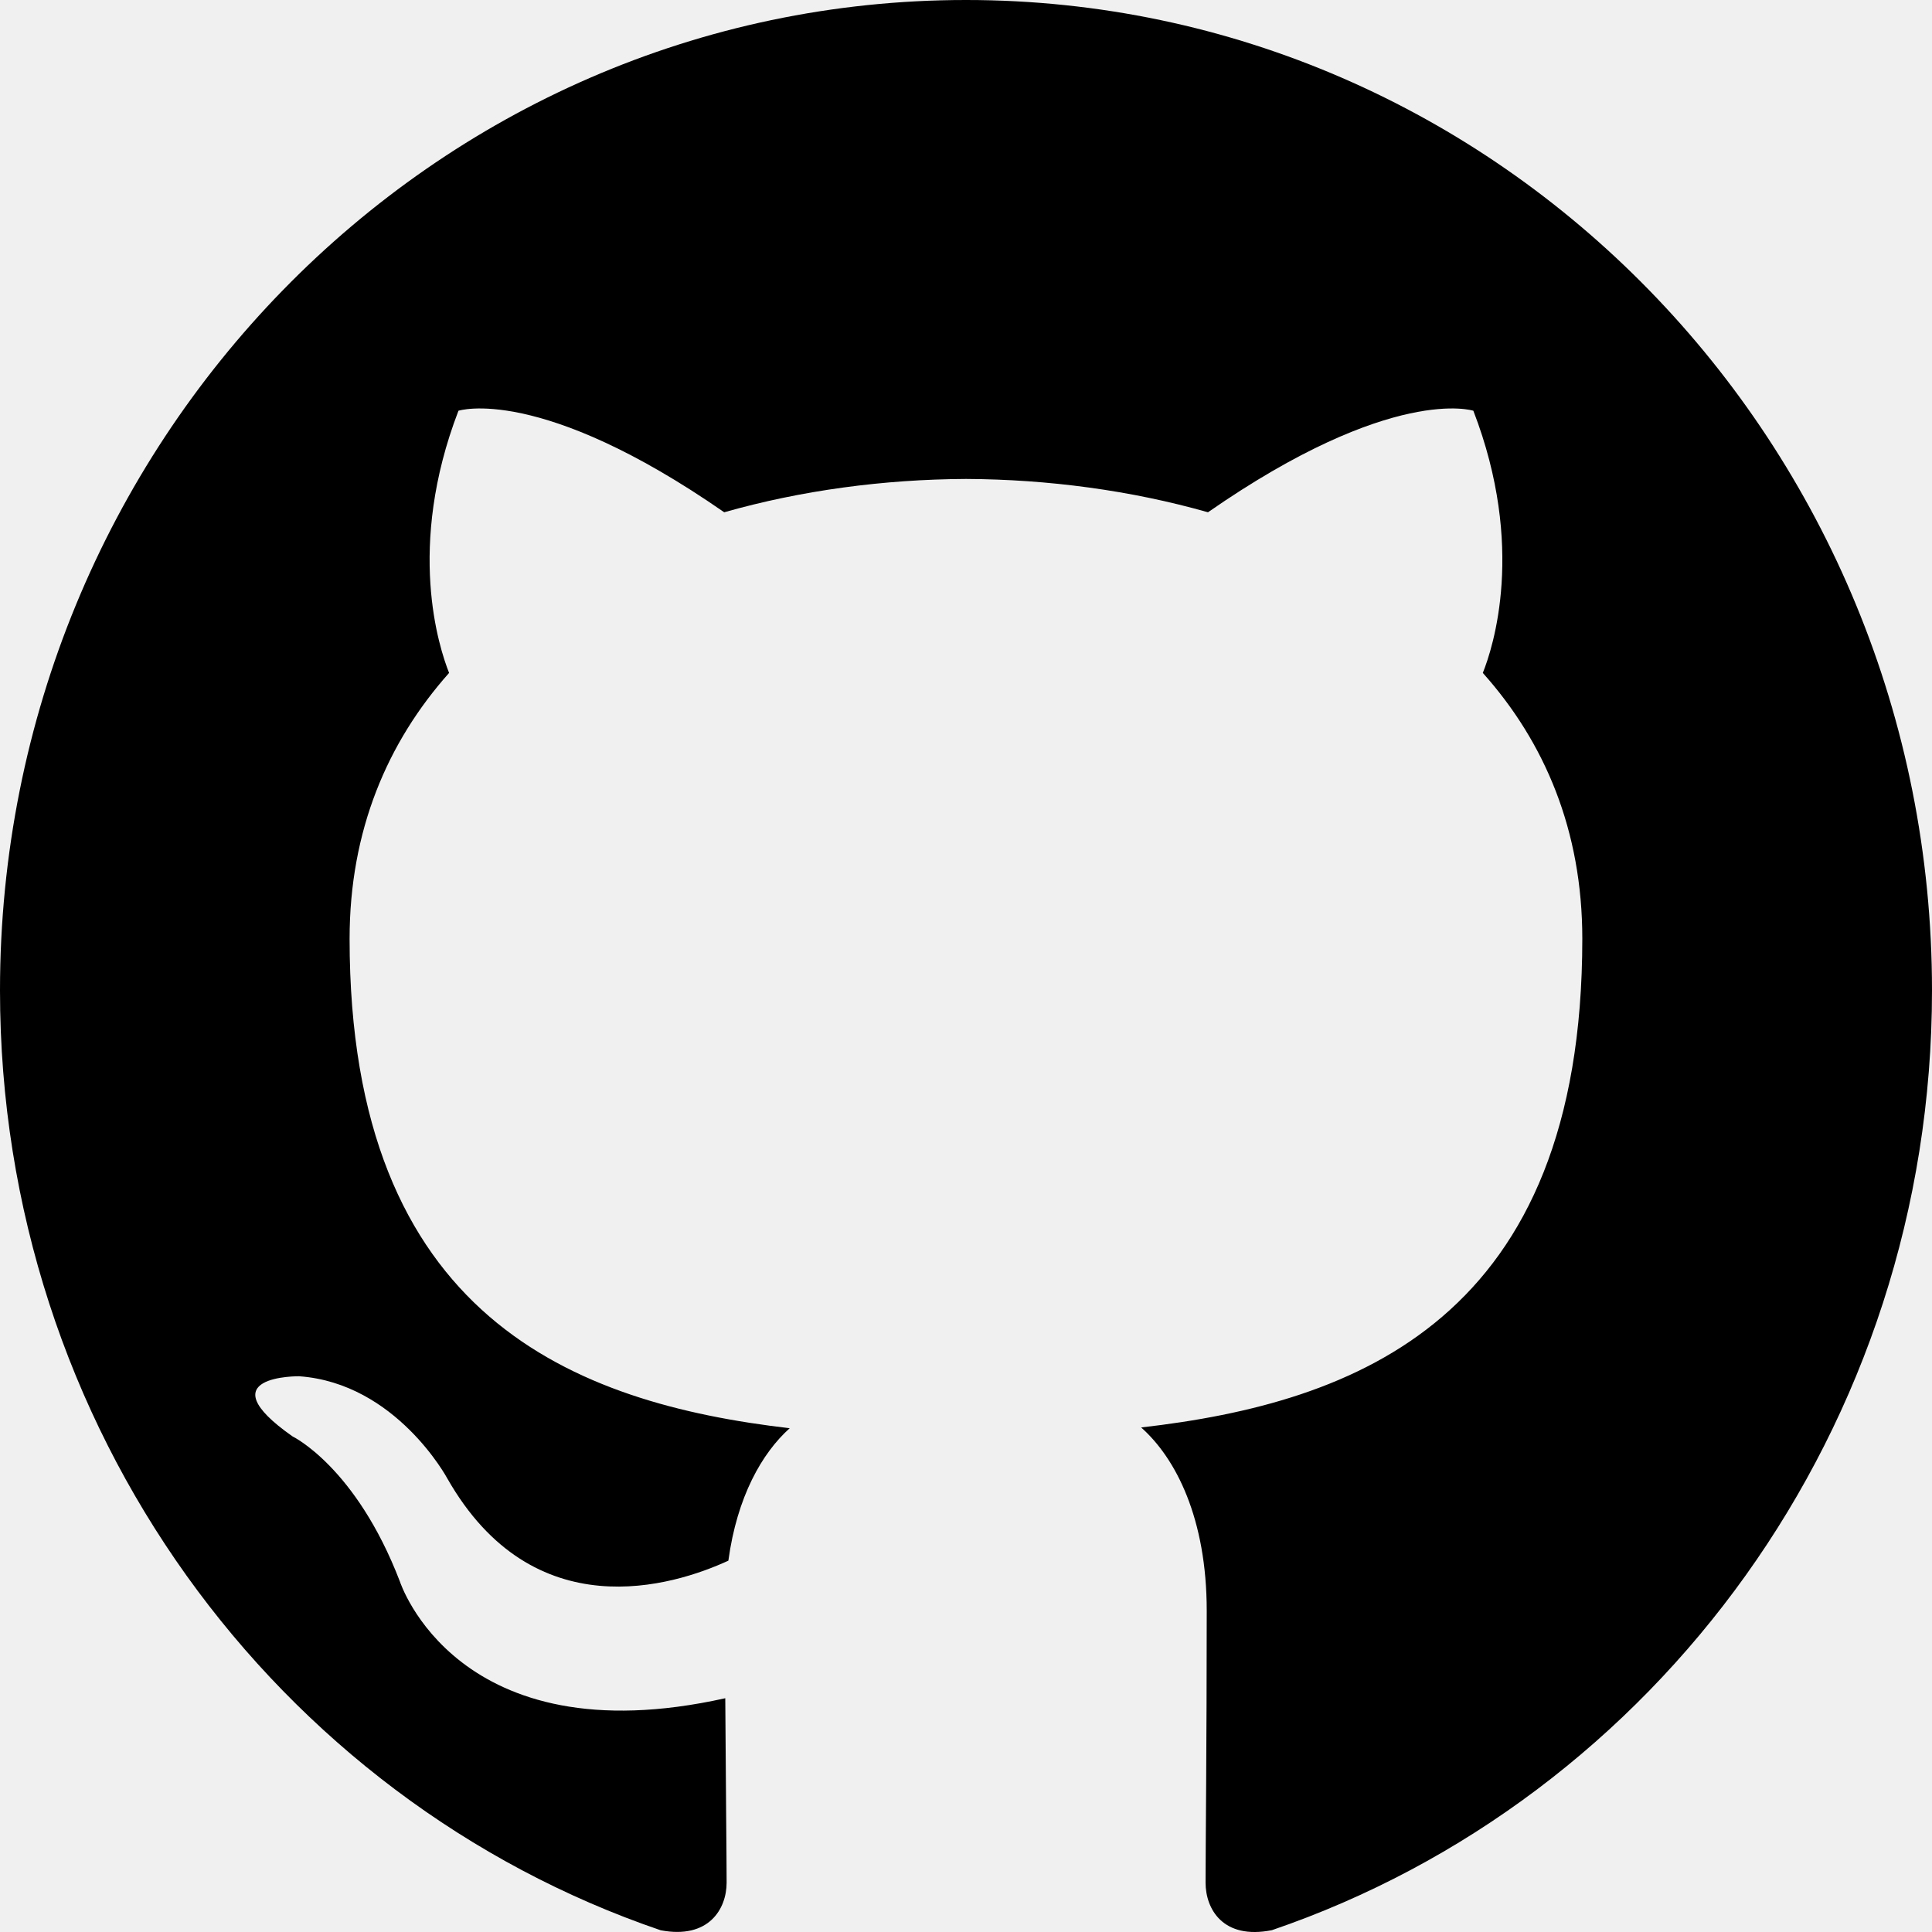
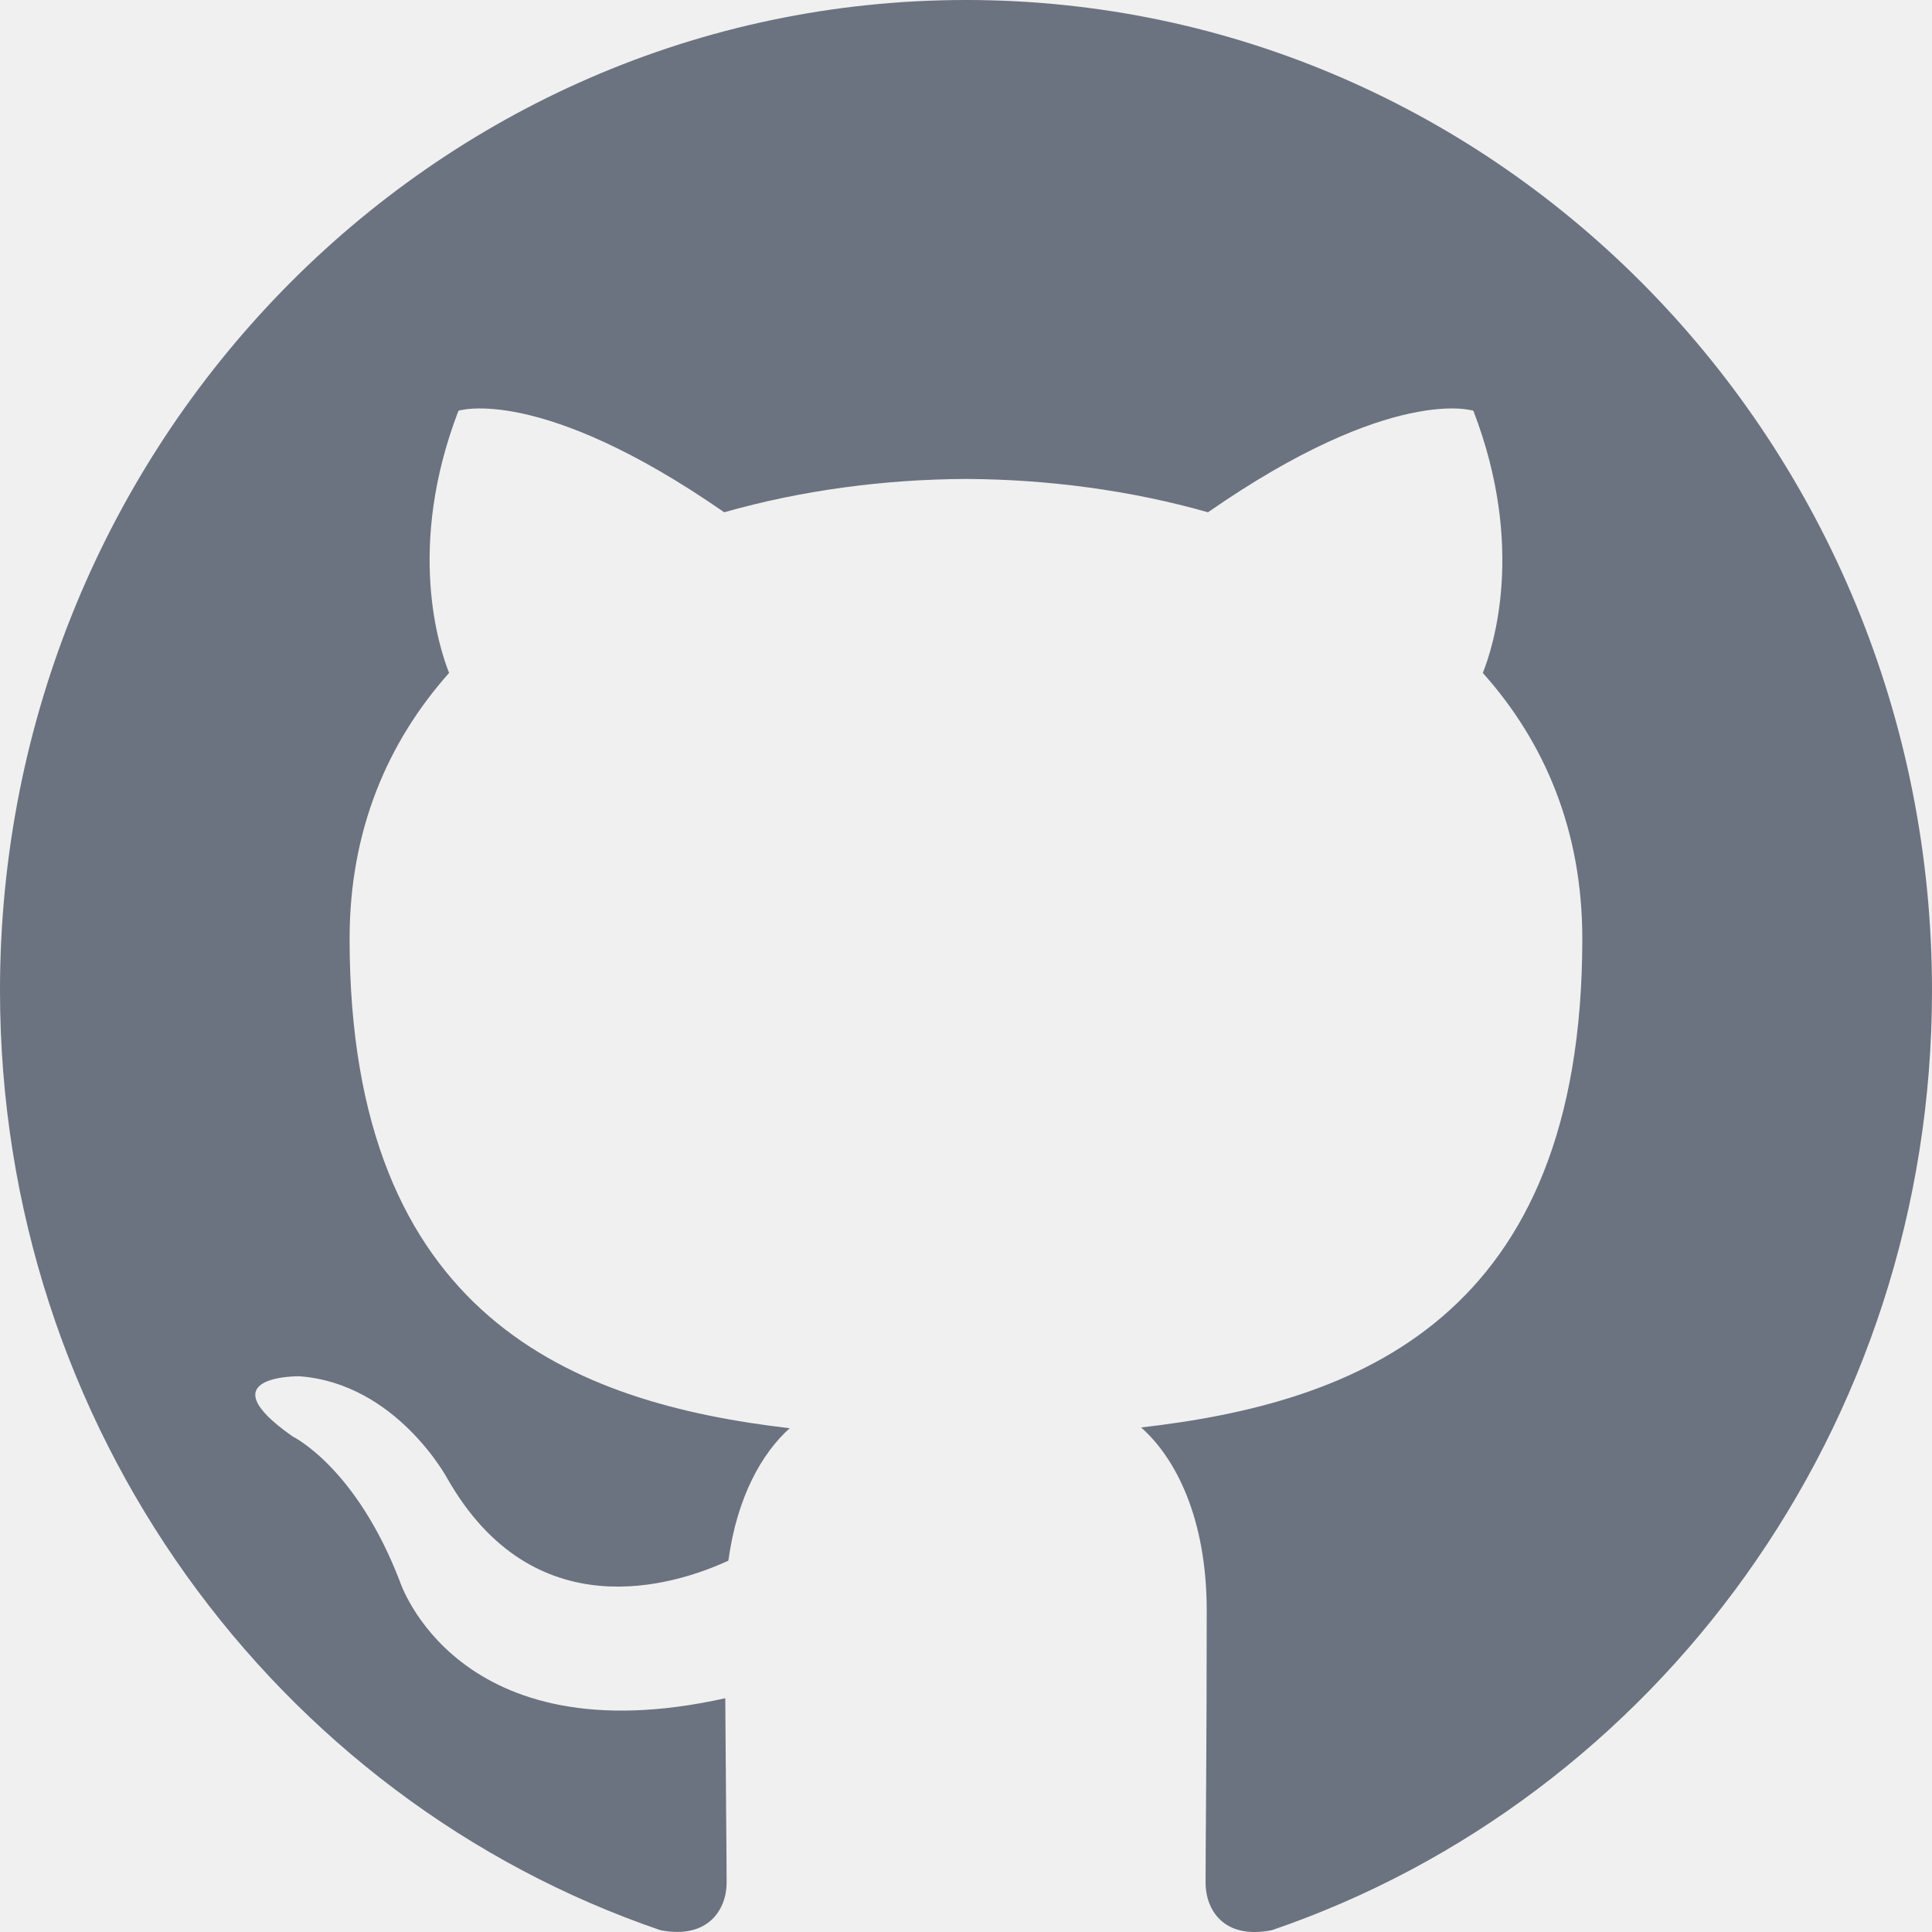
- <svg xmlns="http://www.w3.org/2000/svg" width="800px" height="800px" viewBox="0 0 20 20" version="1.1">
-   <defs>
- 
- </defs>
-   <g id="Page-1" stroke="none" stroke-width="1" fill="none" fill-rule="evenodd">
-     <g id="Dribbble-Light-Preview" transform="translate(-140, -7559)" fill="#000000">
-       <g id="icons" transform="translate(56, 160)">
-         <path d="M94,7399 C99.523,7399 104,7403.59 104,7409.253 C104,7413.782 101.138,7417.624 97.167,7418.981 C96.66,7419.082 96.48,7418.762 96.48,7418.489 C96.48,7418.151 96.492,7417.047 96.492,7415.675 C96.492,7414.719 96.172,7414.095 95.813,7413.777 C98.04,7413.523 100.38,7412.656 100.38,7408.718 C100.38,7407.598 99.992,7406.684 99.35,7405.966 C99.454,7405.707 99.797,7404.664 99.252,7403.252 C99.252,7403.252 98.414,7402.977 96.505,7404.303 C95.706,7404.076 94.85,7403.962 94,7403.958 C93.15,7403.962 92.295,7404.076 91.497,7404.303 C89.586,7402.977 88.746,7403.252 88.746,7403.252 C88.203,7404.664 88.546,7405.707 88.649,7405.966 C88.01,7406.684 87.619,7407.598 87.619,7408.718 C87.619,7412.646 89.954,7413.526 92.175,7413.785 C91.889,7414.041 91.63,7414.493 91.54,7415.156 C90.97,7415.418 89.522,7415.871 88.63,7414.304 C88.63,7414.304 88.101,7413.319 87.097,7413.247 C87.097,7413.247 86.122,7413.234 87.029,7413.87 C87.029,7413.87 87.684,7414.185 88.139,7415.37 C88.139,7415.37 88.726,7417.2 91.508,7416.58 C91.513,7417.437 91.522,7418.245 91.522,7418.489 C91.522,7418.76 91.338,7419.077 90.839,7418.982 C86.865,7417.627 84,7413.783 84,7409.253 C84,7403.59 88.478,7399 94,7399" id="github-[#142]">
- 
- </path>
+ <svg xmlns="http://www.w3.org/2000/svg" width="800px" height="800px" viewBox="0 0 20 20" version="1.1" fill="#ffffff">
+   <g id="SVGRepo_bgCarrier" stroke-width="0" />
+   <g id="SVGRepo_tracerCarrier" stroke-linecap="round" stroke-linejoin="round" />
+   <g id="SVGRepo_iconCarrier">
+     <defs> </defs>
+     <g id="Page-1" stroke="none" stroke-width="1" fill="none" fill-rule="evenodd">
+       <g id="Dribbble-Light-Preview" transform="translate(-140, -7559)" fill="rgb(107 114 128)">
+         <g id="icons" transform="translate(56, 160)">
+           <path d="M94,7399 C99.523,7399 104,7403.59 104,7409.253 C104,7413.782 101.138,7417.624 97.167,7418.981 C96.66,7419.082 96.48,7418.762 96.48,7418.489 C96.48,7418.151 96.492,7417.047 96.492,7415.675 C96.492,7414.719 96.172,7414.095 95.813,7413.777 C98.04,7413.523 100.38,7412.656 100.38,7408.718 C100.38,7407.598 99.992,7406.684 99.35,7405.966 C99.454,7405.707 99.797,7404.664 99.252,7403.252 C99.252,7403.252 98.414,7402.977 96.505,7404.303 C95.706,7404.076 94.85,7403.962 94,7403.958 C93.15,7403.962 92.295,7404.076 91.497,7404.303 C89.586,7402.977 88.746,7403.252 88.746,7403.252 C88.203,7404.664 88.546,7405.707 88.649,7405.966 C88.01,7406.684 87.619,7407.598 87.619,7408.718 C87.619,7412.646 89.954,7413.526 92.175,7413.785 C91.889,7414.041 91.63,7414.493 91.54,7415.156 C90.97,7415.418 89.522,7415.871 88.63,7414.304 C88.63,7414.304 88.101,7413.319 87.097,7413.247 C87.097,7413.247 86.122,7413.234 87.029,7413.87 C87.029,7413.87 87.684,7414.185 88.139,7415.37 C88.139,7415.37 88.726,7417.2 91.508,7416.58 C91.513,7417.437 91.522,7418.245 91.522,7418.489 C91.522,7418.76 91.338,7419.077 90.839,7418.982 C86.865,7417.627 84,7413.783 84,7409.253 C84,7403.59 88.478,7399 94,7399" id="github-[#142rgb(107 114 128)]"> </path>
+         </g>
      </g>
    </g>
  </g>
</svg>
